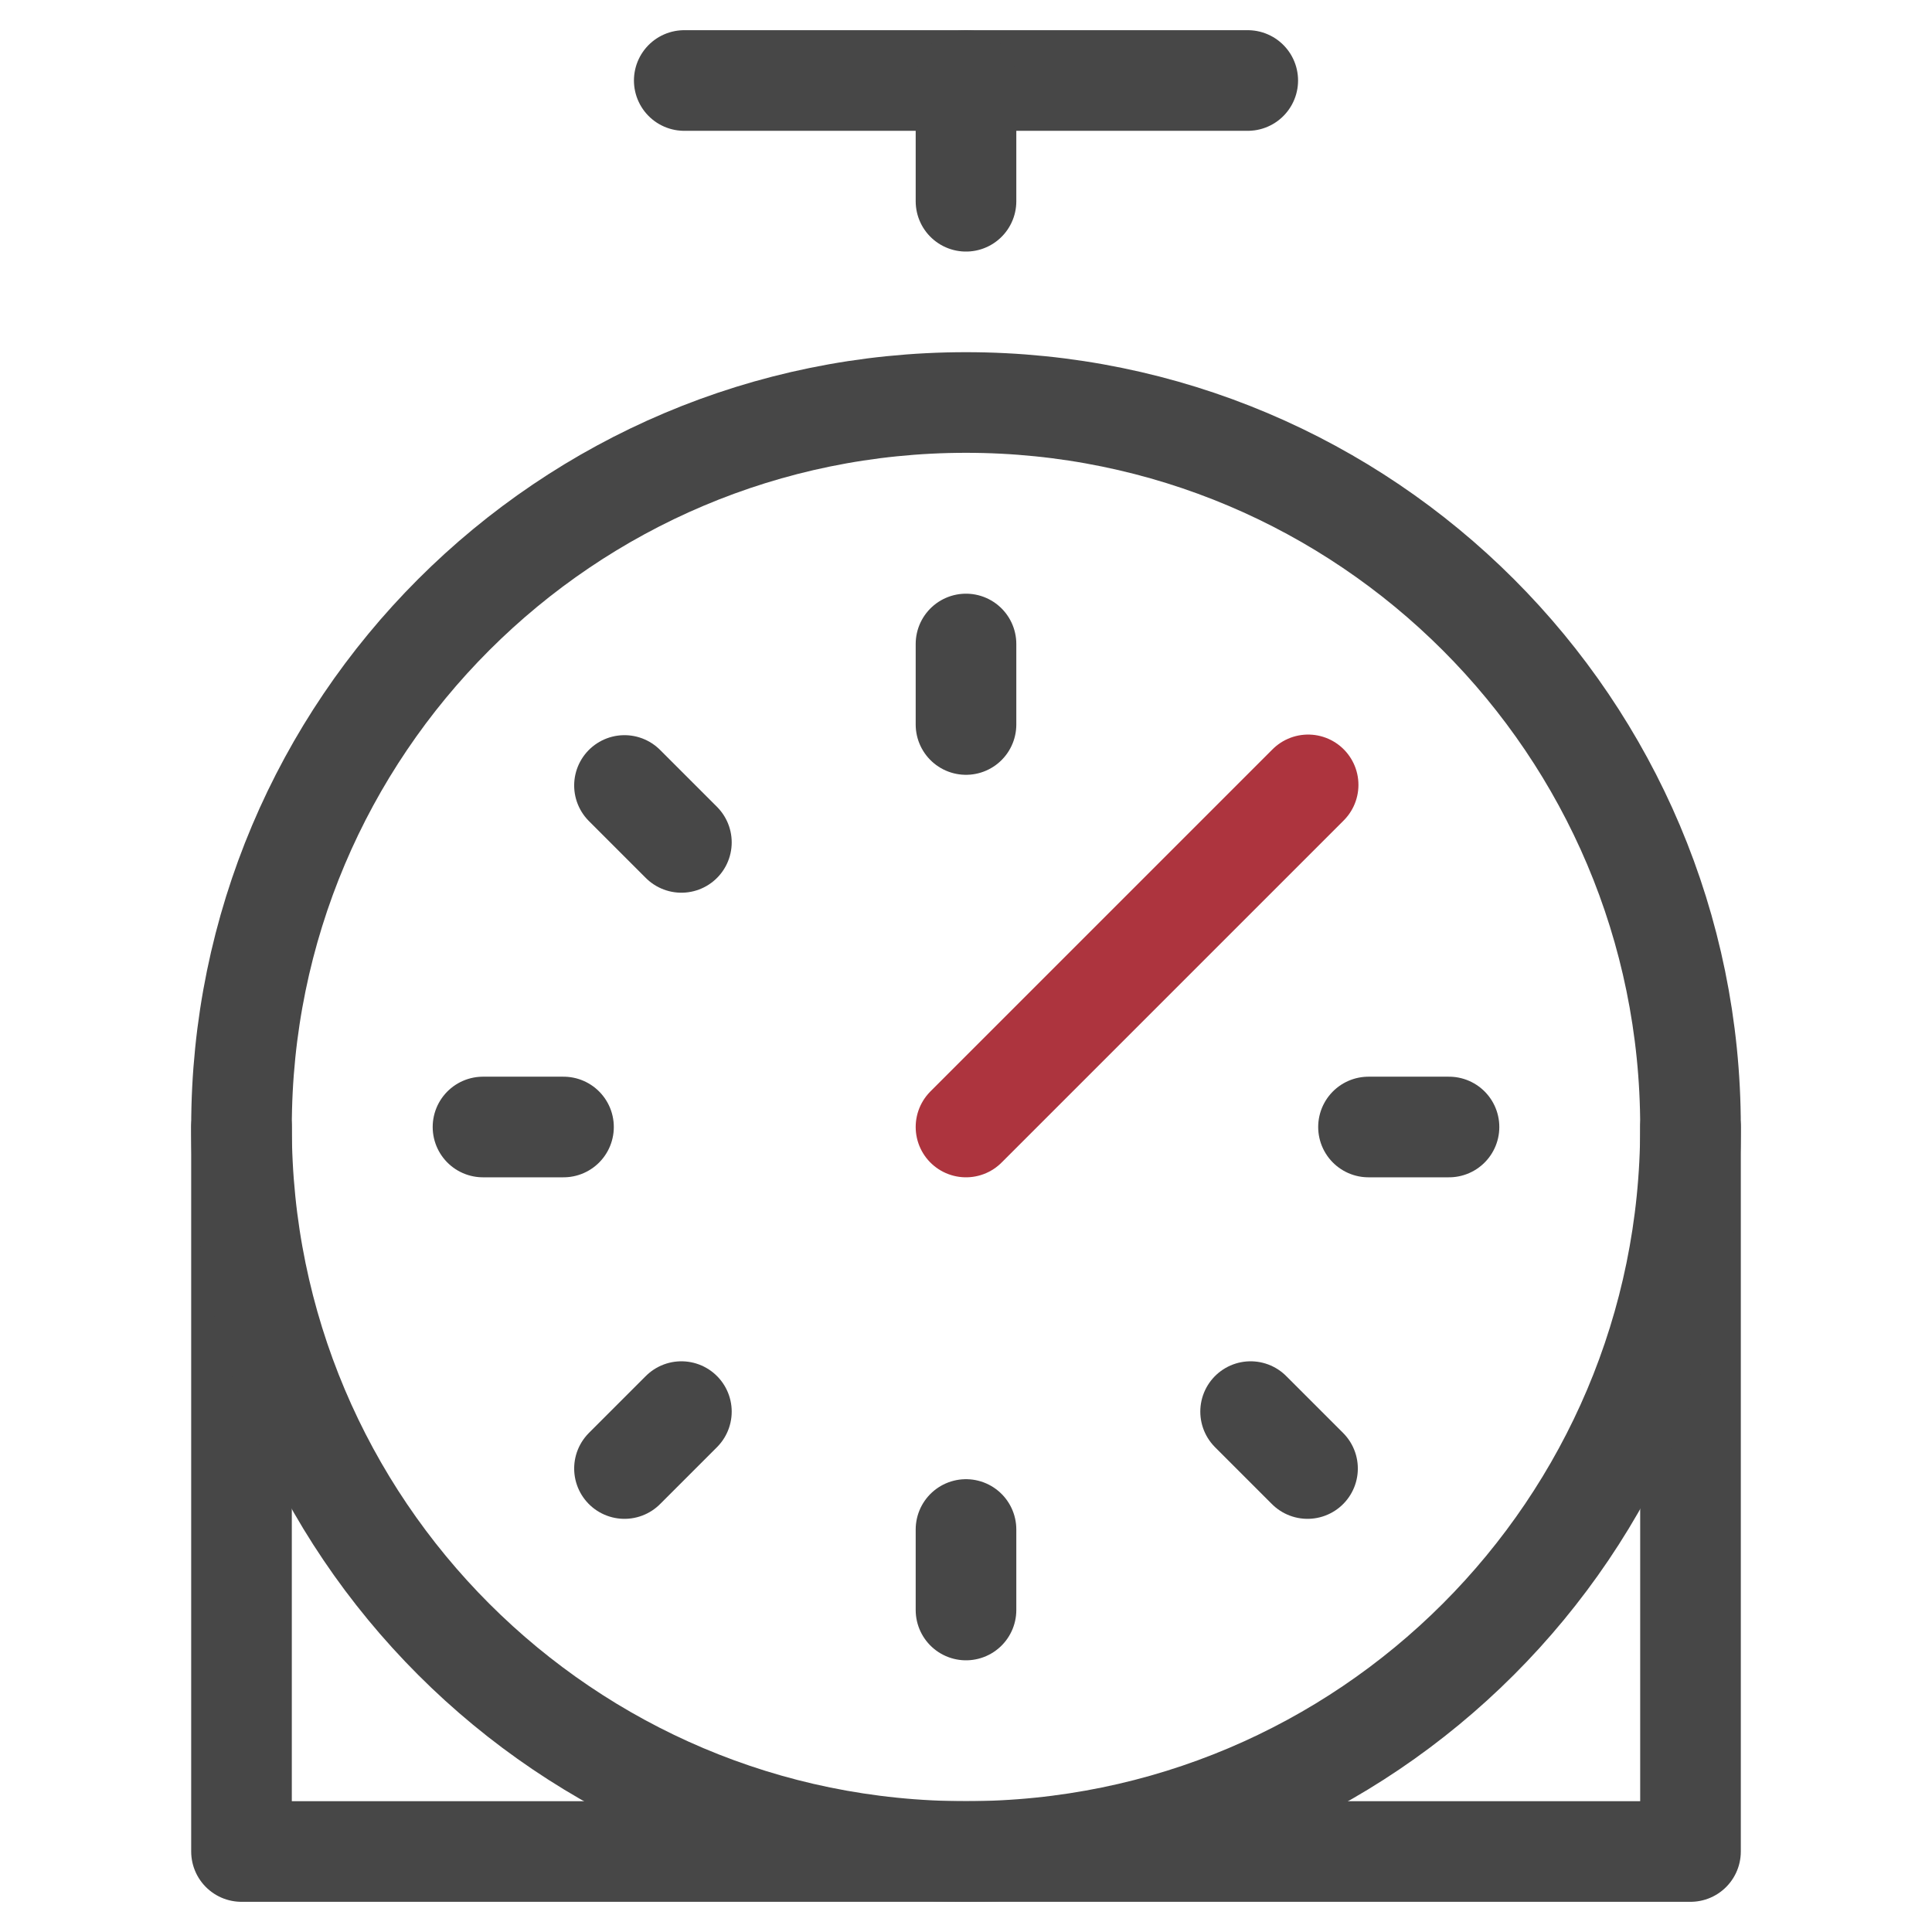
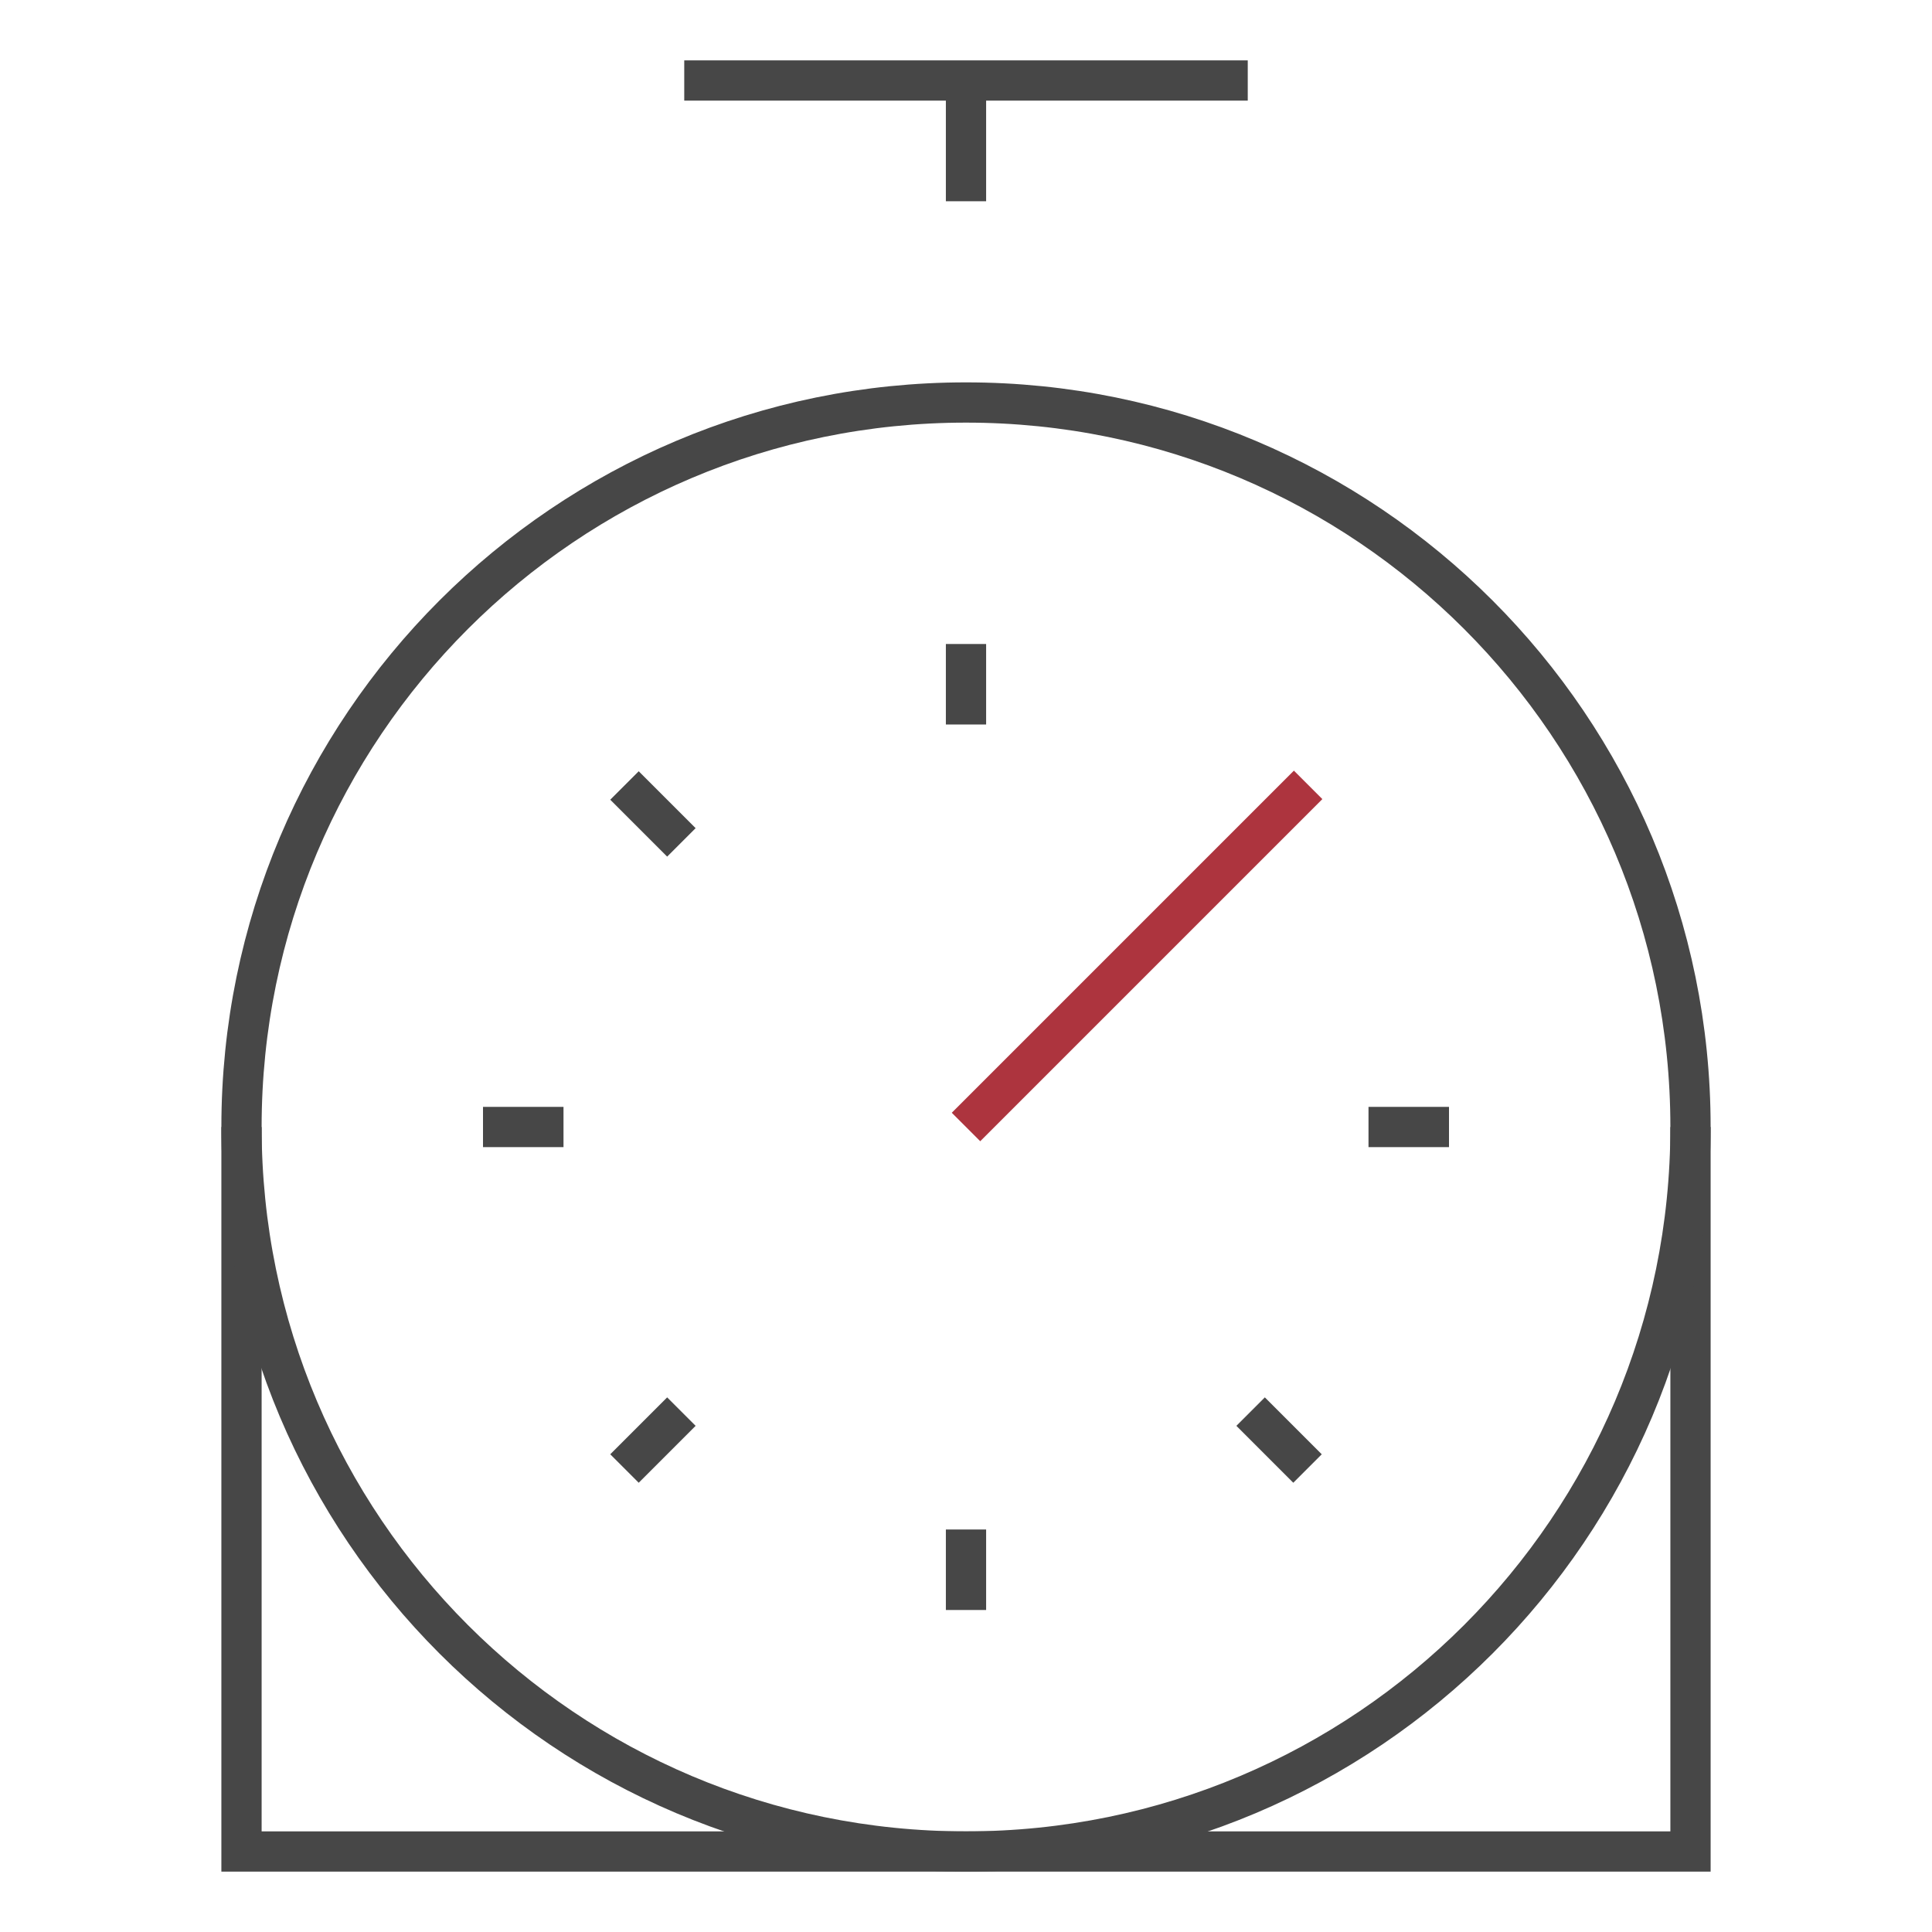
<svg xmlns="http://www.w3.org/2000/svg" width="48" height="48" viewBox="0 0 48 48" fill="none">
-   <path d="M42 28V46H6V28" stroke="#474747" stroke-width="2.5" stroke-linecap="round" stroke-linejoin="round" />
-   <path d="M17 2H31" stroke="#474747" stroke-width="2.5" stroke-linecap="round" stroke-linejoin="round" />
-   <path d="M24 28L32.5 19.5" stroke="#AD343E" stroke-width="2.5" stroke-linecap="round" stroke-linejoin="round" />
-   <path d="M24 2V5" stroke="#474747" stroke-width="2.5" stroke-linecap="round" stroke-linejoin="round" />
-   <path d="M24 46C33.941 46 42 37.941 42 28C42 18.059 33.941 10 24 10C14.059 10 6 18.059 6 28C6 37.941 14.059 46 24 46Z" stroke="#474747" stroke-width="2.5" stroke-linecap="round" stroke-linejoin="round" />
-   <path d="M24 16V18" stroke="#474747" stroke-width="2.5" stroke-linecap="round" stroke-linejoin="round" />
-   <path d="M36 28H34" stroke="#474747" stroke-width="2.5" stroke-linecap="round" stroke-linejoin="round" />
-   <path d="M32.485 36.485L31.071 35.071" stroke="#474747" stroke-width="2.5" stroke-linecap="round" stroke-linejoin="round" />
-   <path d="M24 40V38" stroke="#474747" stroke-width="2.5" stroke-linecap="round" stroke-linejoin="round" />
-   <path d="M15.515 36.485L16.929 35.071" stroke="#474747" stroke-width="2.5" stroke-linecap="round" stroke-linejoin="round" />
-   <path d="M12 28H14" stroke="#474747" stroke-width="2.5" stroke-linecap="round" stroke-linejoin="round" />
-   <path d="M15.515 19.515L16.929 20.929" stroke="#474747" stroke-width="2.5" stroke-linecap="round" stroke-linejoin="round" />
+   <path d="M42 28V46H6V28" stroke="#474747" strokeWidth="2.5" strokeLinecap="round" strokeLinejoin="round" />
+   <path d="M17 2H31" stroke="#474747" strokeWidth="2.5" strokeLinecap="round" strokeLinejoin="round" />
+   <path d="M24 28L32.5 19.5" stroke="#AD343E" strokeWidth="2.5" strokeLinecap="round" strokeLinejoin="round" />
+   <path d="M24 2V5" stroke="#474747" strokeWidth="2.5" strokeLinecap="round" strokeLinejoin="round" />
+   <path d="M24 46C33.941 46 42 37.941 42 28C42 18.059 33.941 10 24 10C14.059 10 6 18.059 6 28C6 37.941 14.059 46 24 46Z" stroke="#474747" strokeWidth="2.5" strokeLinecap="round" strokeLinejoin="round" />
+   <path d="M24 16V18" stroke="#474747" strokeWidth="2.5" strokeLinecap="round" strokeLinejoin="round" />
+   <path d="M36 28H34" stroke="#474747" strokeWidth="2.5" strokeLinecap="round" strokeLinejoin="round" />
+   <path d="M32.485 36.485L31.071 35.071" stroke="#474747" strokeWidth="2.5" strokeLinecap="round" strokeLinejoin="round" />
+   <path d="M24 40V38" stroke="#474747" strokeWidth="2.5" strokeLinecap="round" strokeLinejoin="round" />
+   <path d="M15.515 36.485L16.929 35.071" stroke="#474747" strokeWidth="2.5" strokeLinecap="round" strokeLinejoin="round" />
+   <path d="M12 28H14" stroke="#474747" strokeWidth="2.5" strokeLinecap="round" strokeLinejoin="round" />
+   <path d="M15.515 19.515L16.929 20.929" stroke="#474747" strokeWidth="2.5" strokeLinecap="round" strokeLinejoin="round" />
</svg>
